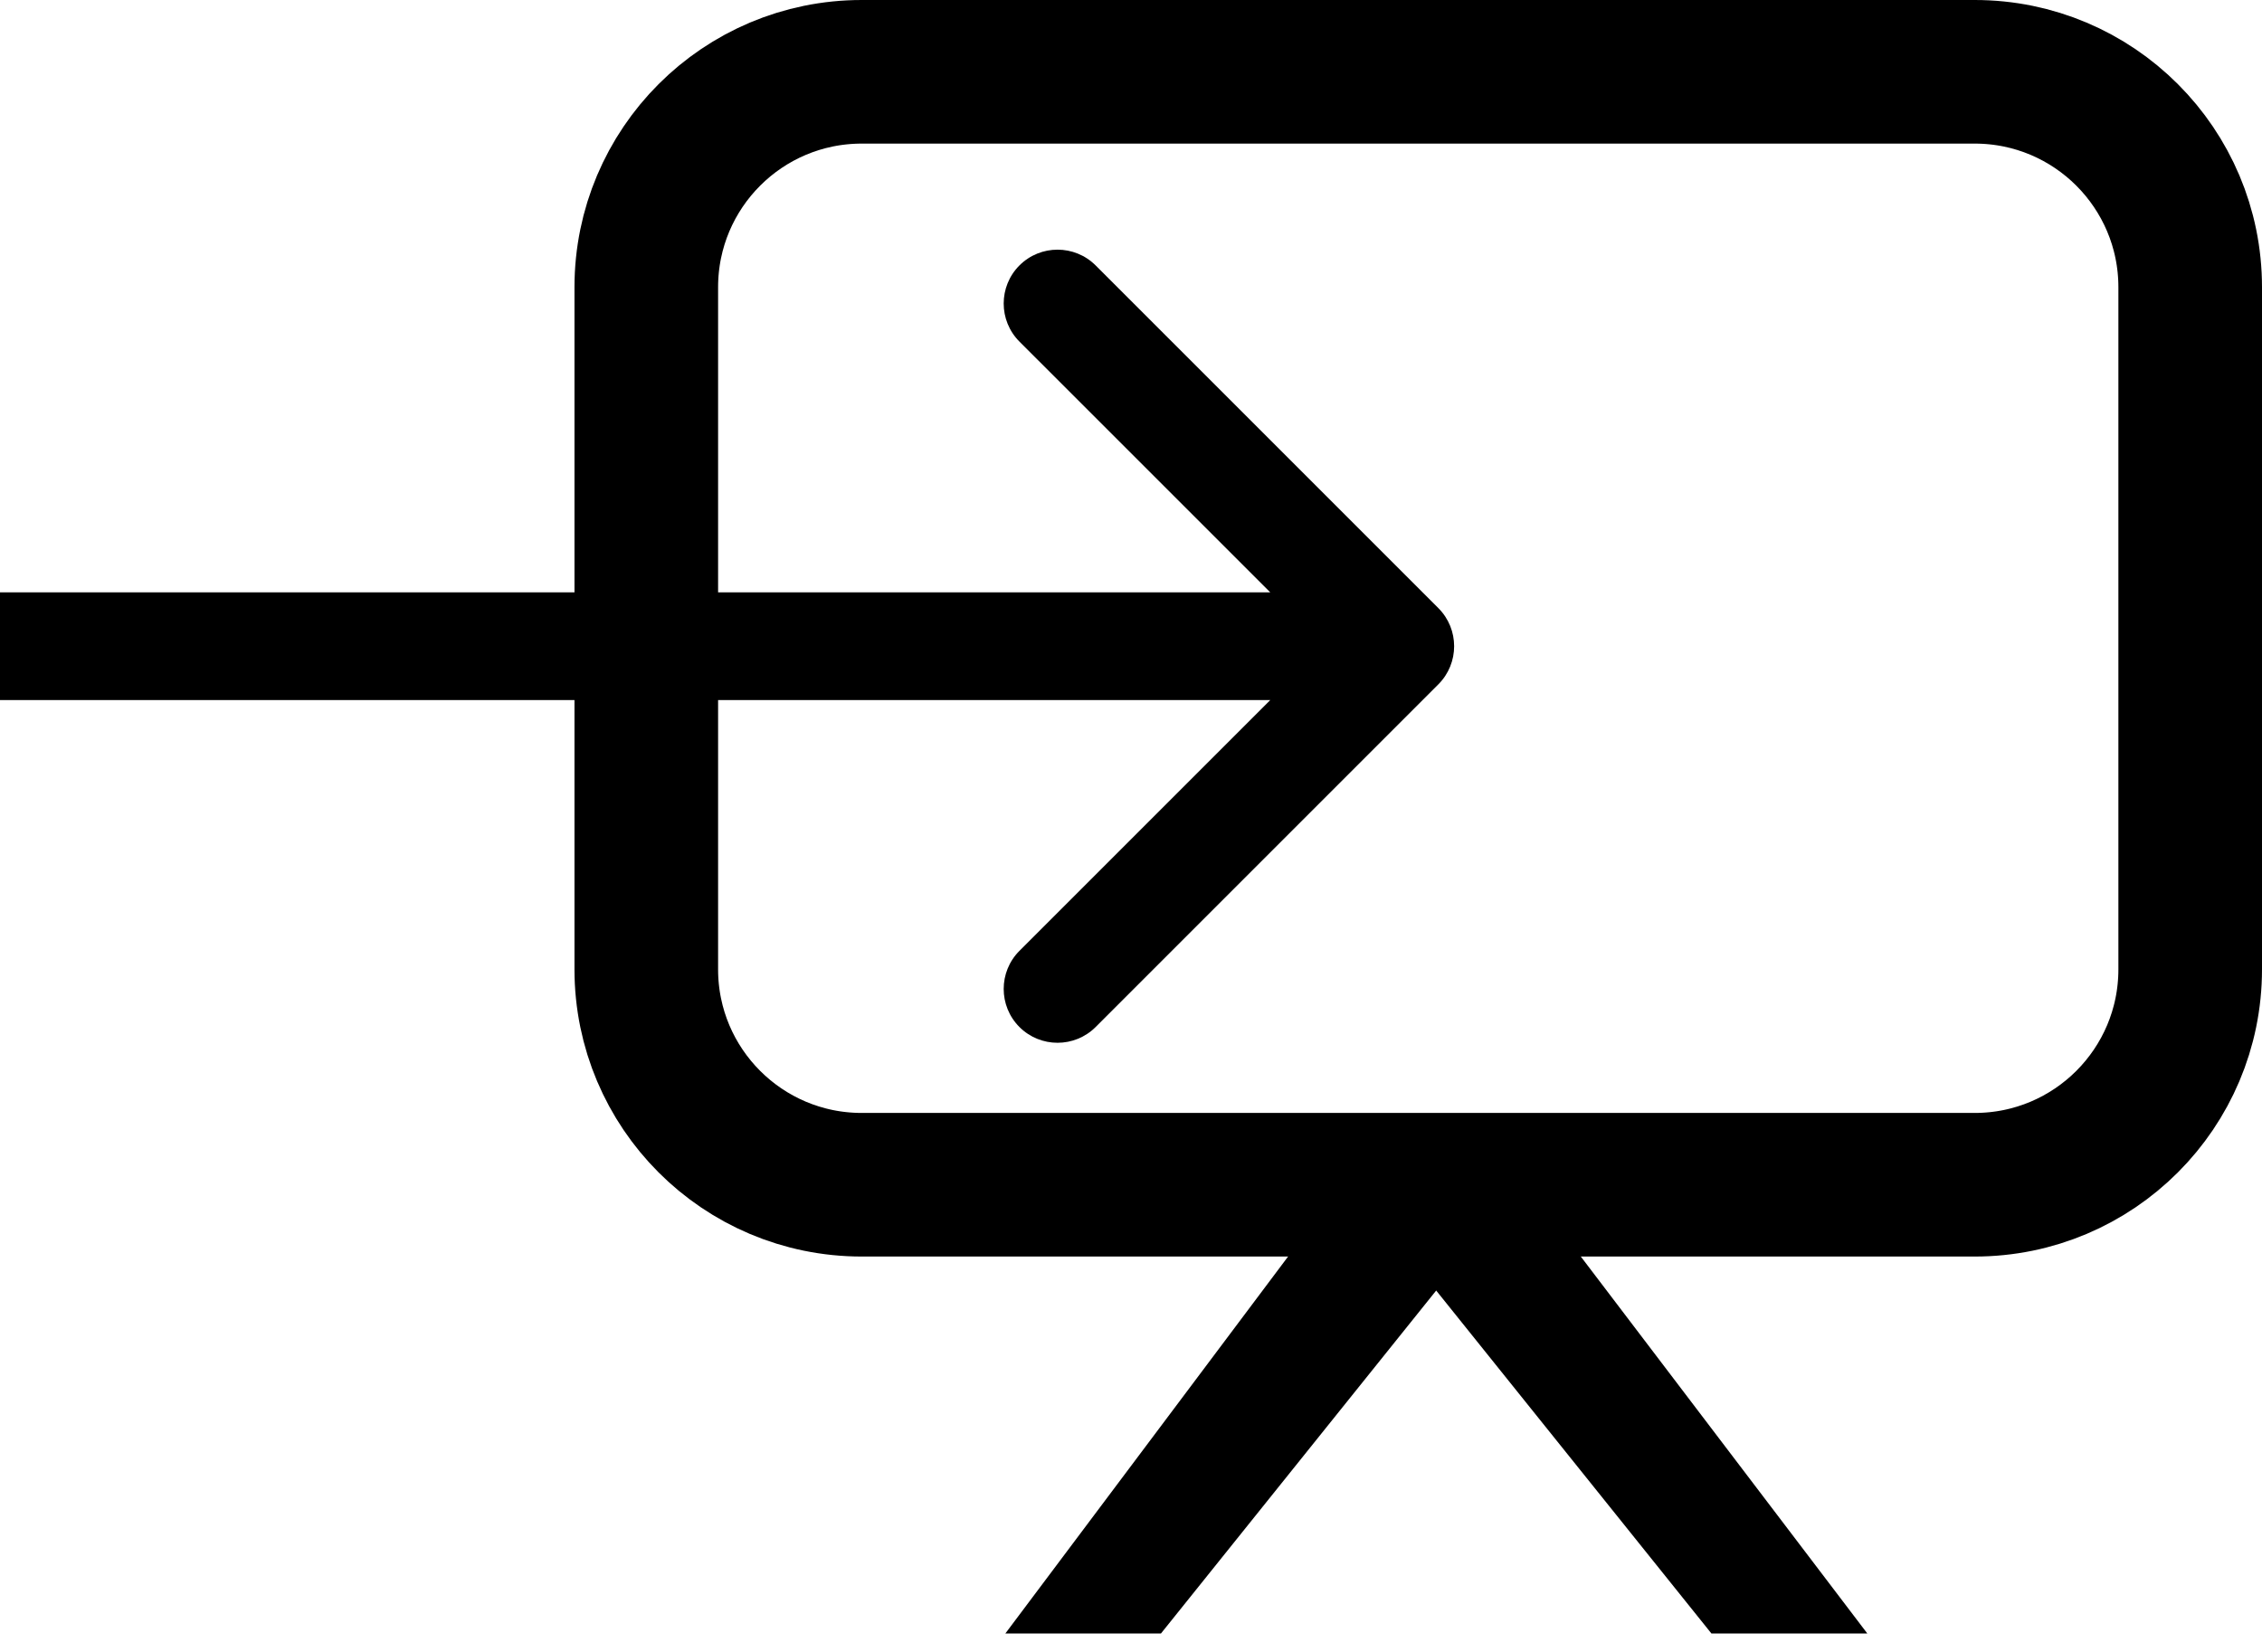
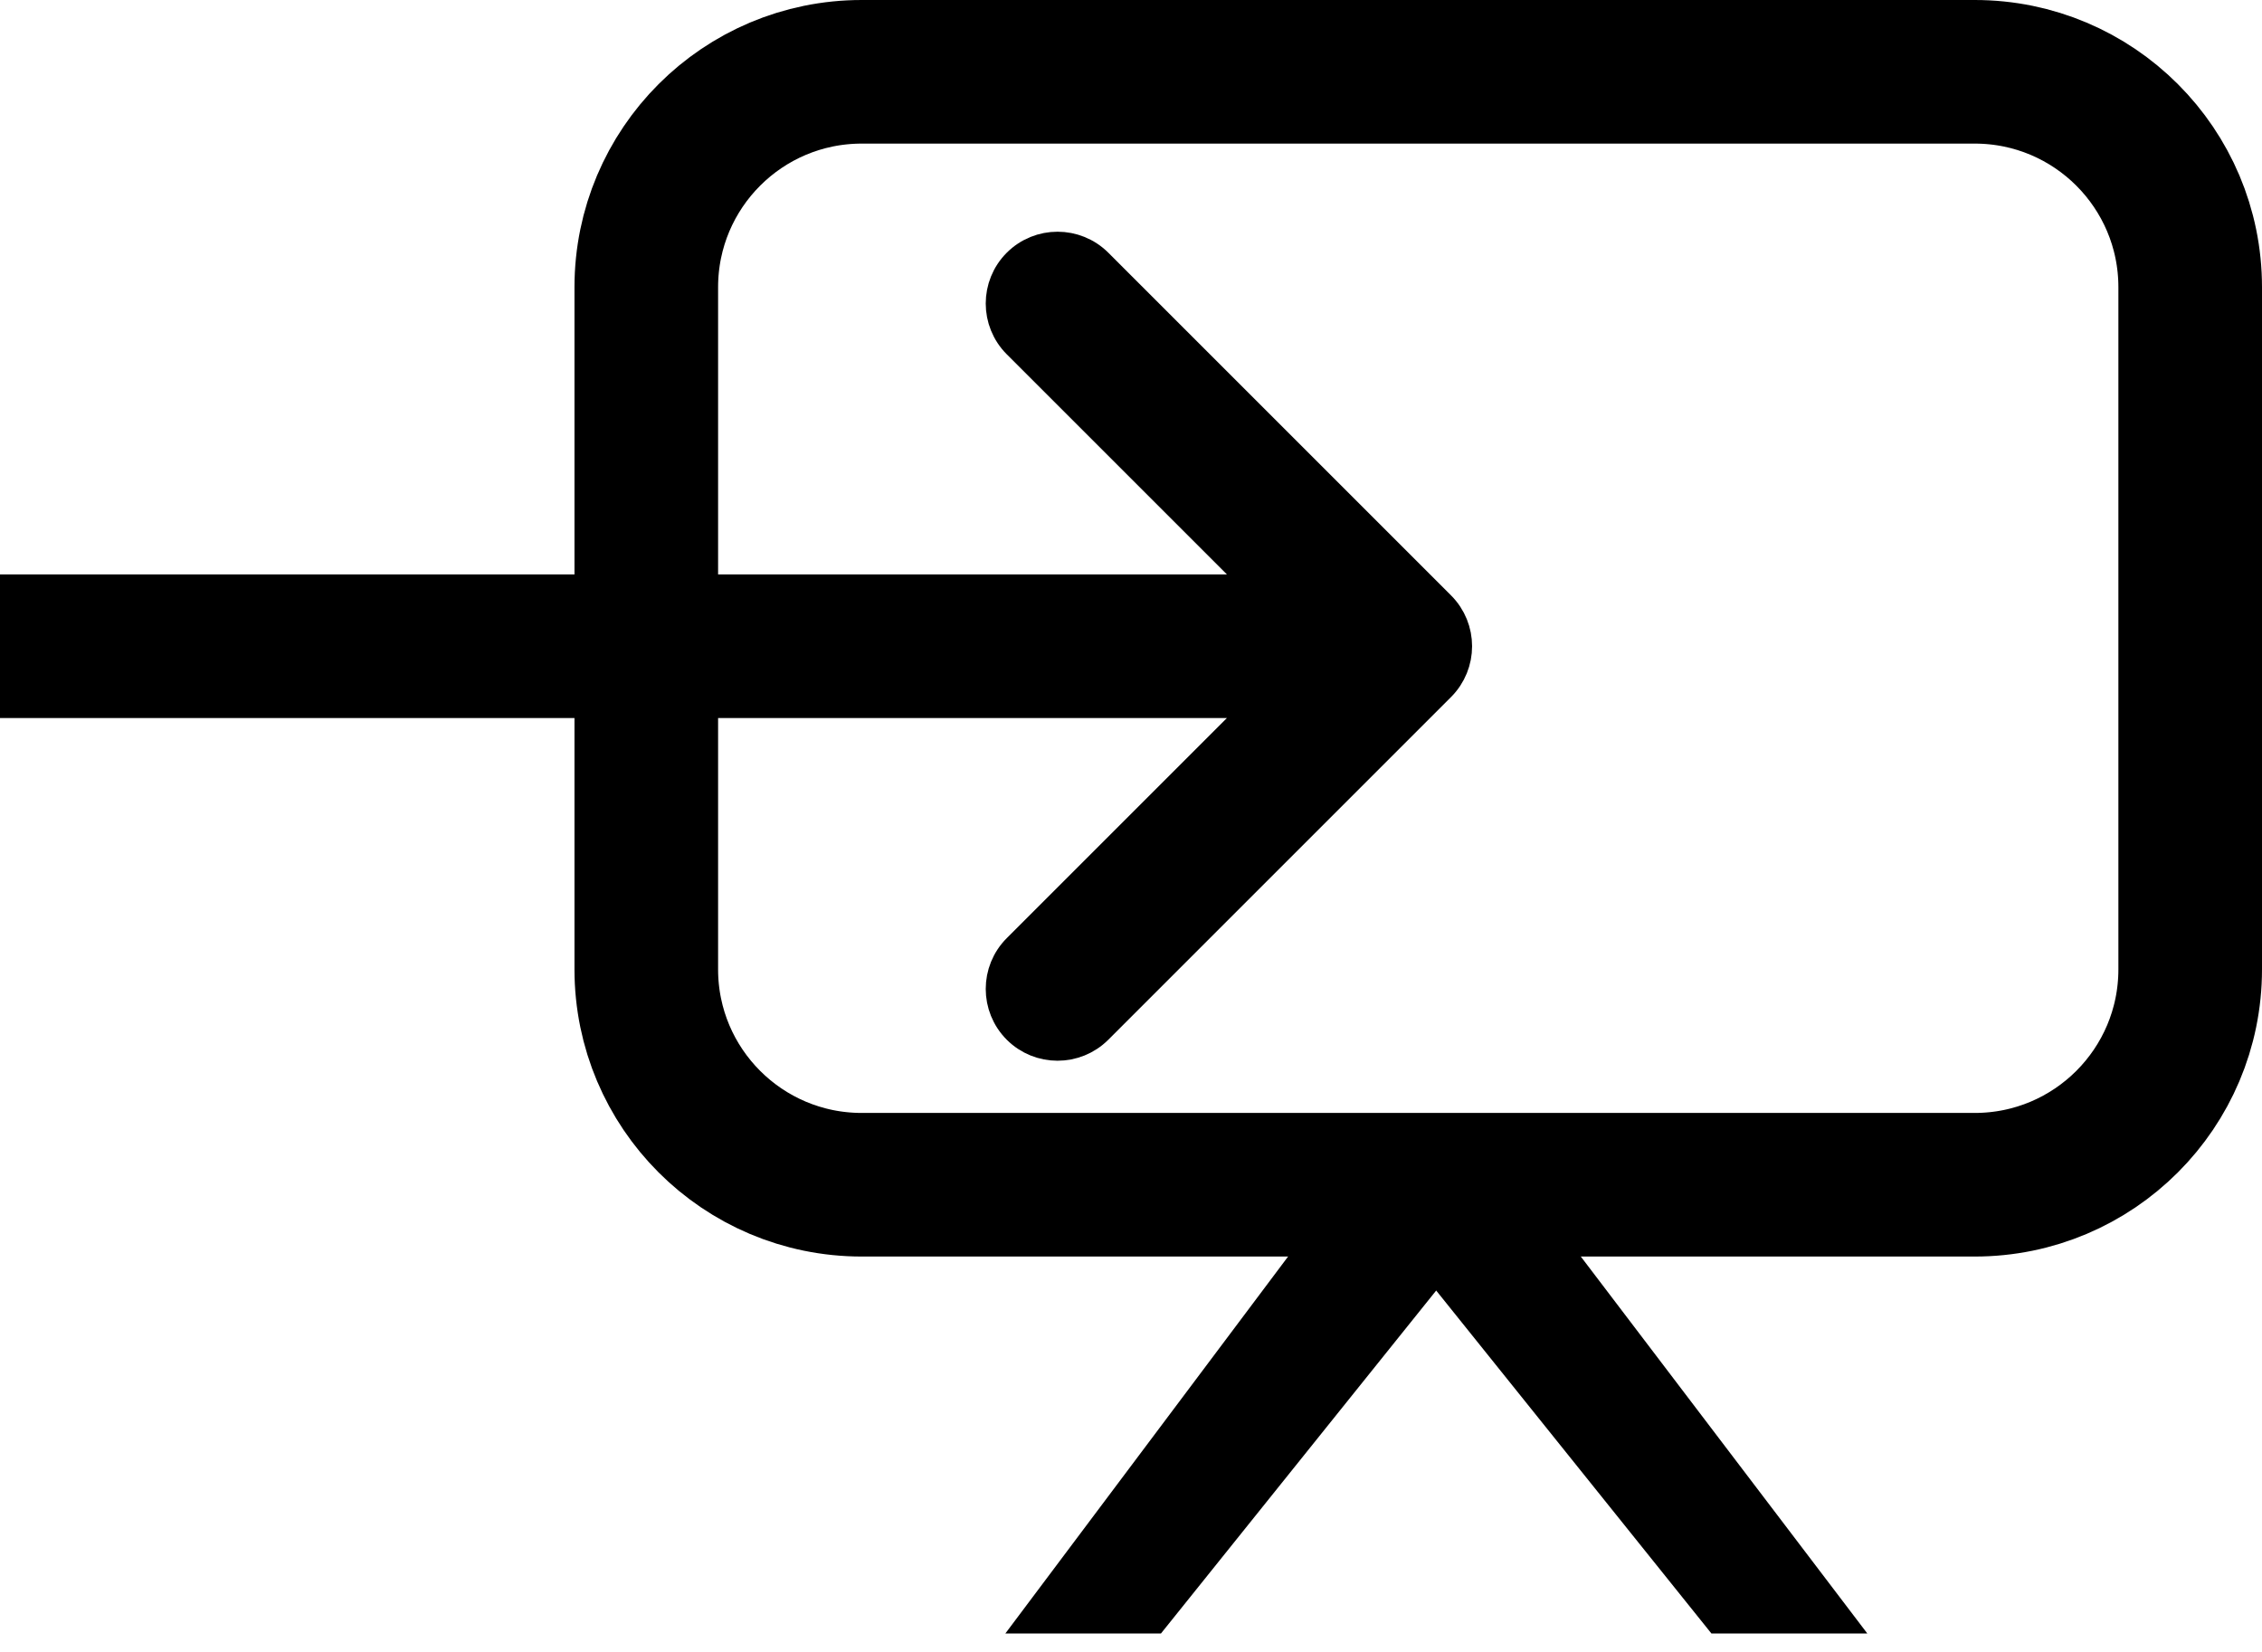
- <svg xmlns="http://www.w3.org/2000/svg" width="63" height="46" viewBox="0 0 63 46" fill="none">
-   <path d="M32.094 45L40 35.148L38 33L29 45H32.094Z" fill="black" stroke="black" />
-   <path d="M47.906 45L40 35.148L41.5 32.5L51 45H47.906Z" fill="black" stroke="black" />
-   <rect x="18" y="2" width="43" height="31" rx="6" stroke="black" stroke-width="4" />
-   <path d="M40.061 19.061C40.646 18.475 40.646 17.525 40.061 16.939L30.515 7.393C29.929 6.808 28.979 6.808 28.393 7.393C27.808 7.979 27.808 8.929 28.393 9.515L36.879 18L28.393 26.485C27.808 27.071 27.808 28.021 28.393 28.607C28.979 29.192 29.929 29.192 30.515 28.607L40.061 19.061ZM0 19.5L39 19.5V16.5L0 16.5L0 19.5Z" fill="black" />
+ <svg xmlns="http://www.w3.org/2000/svg" width="63" height="46" viewBox="0 0 63 46" fill="black" stroke="black">
+   <path d="M32.094 45L40 35.148L38 33L29 45H32.094Z" />
+   <path d="M47.906 45L40 35.148L41.5 32.5L51 45H47.906Z" />
+   <rect x="18" y="2" width="43" height="31" rx="6" fill="none" stroke-width="4" />
+   <path d="M40.061 19.061C40.646 18.475 40.646 17.525 40.061 16.939L30.515 7.393C29.929 6.808 28.979 6.808 28.393 7.393C27.808 7.979 27.808 8.929 28.393 9.515L36.879 18L28.393 26.485C27.808 27.071 27.808 28.021 28.393 28.607C28.979 29.192 29.929 29.192 30.515 28.607L40.061 19.061ZM0 19.5L39 19.5V16.5L0 16.5L0 19.5Z" />
</svg>
